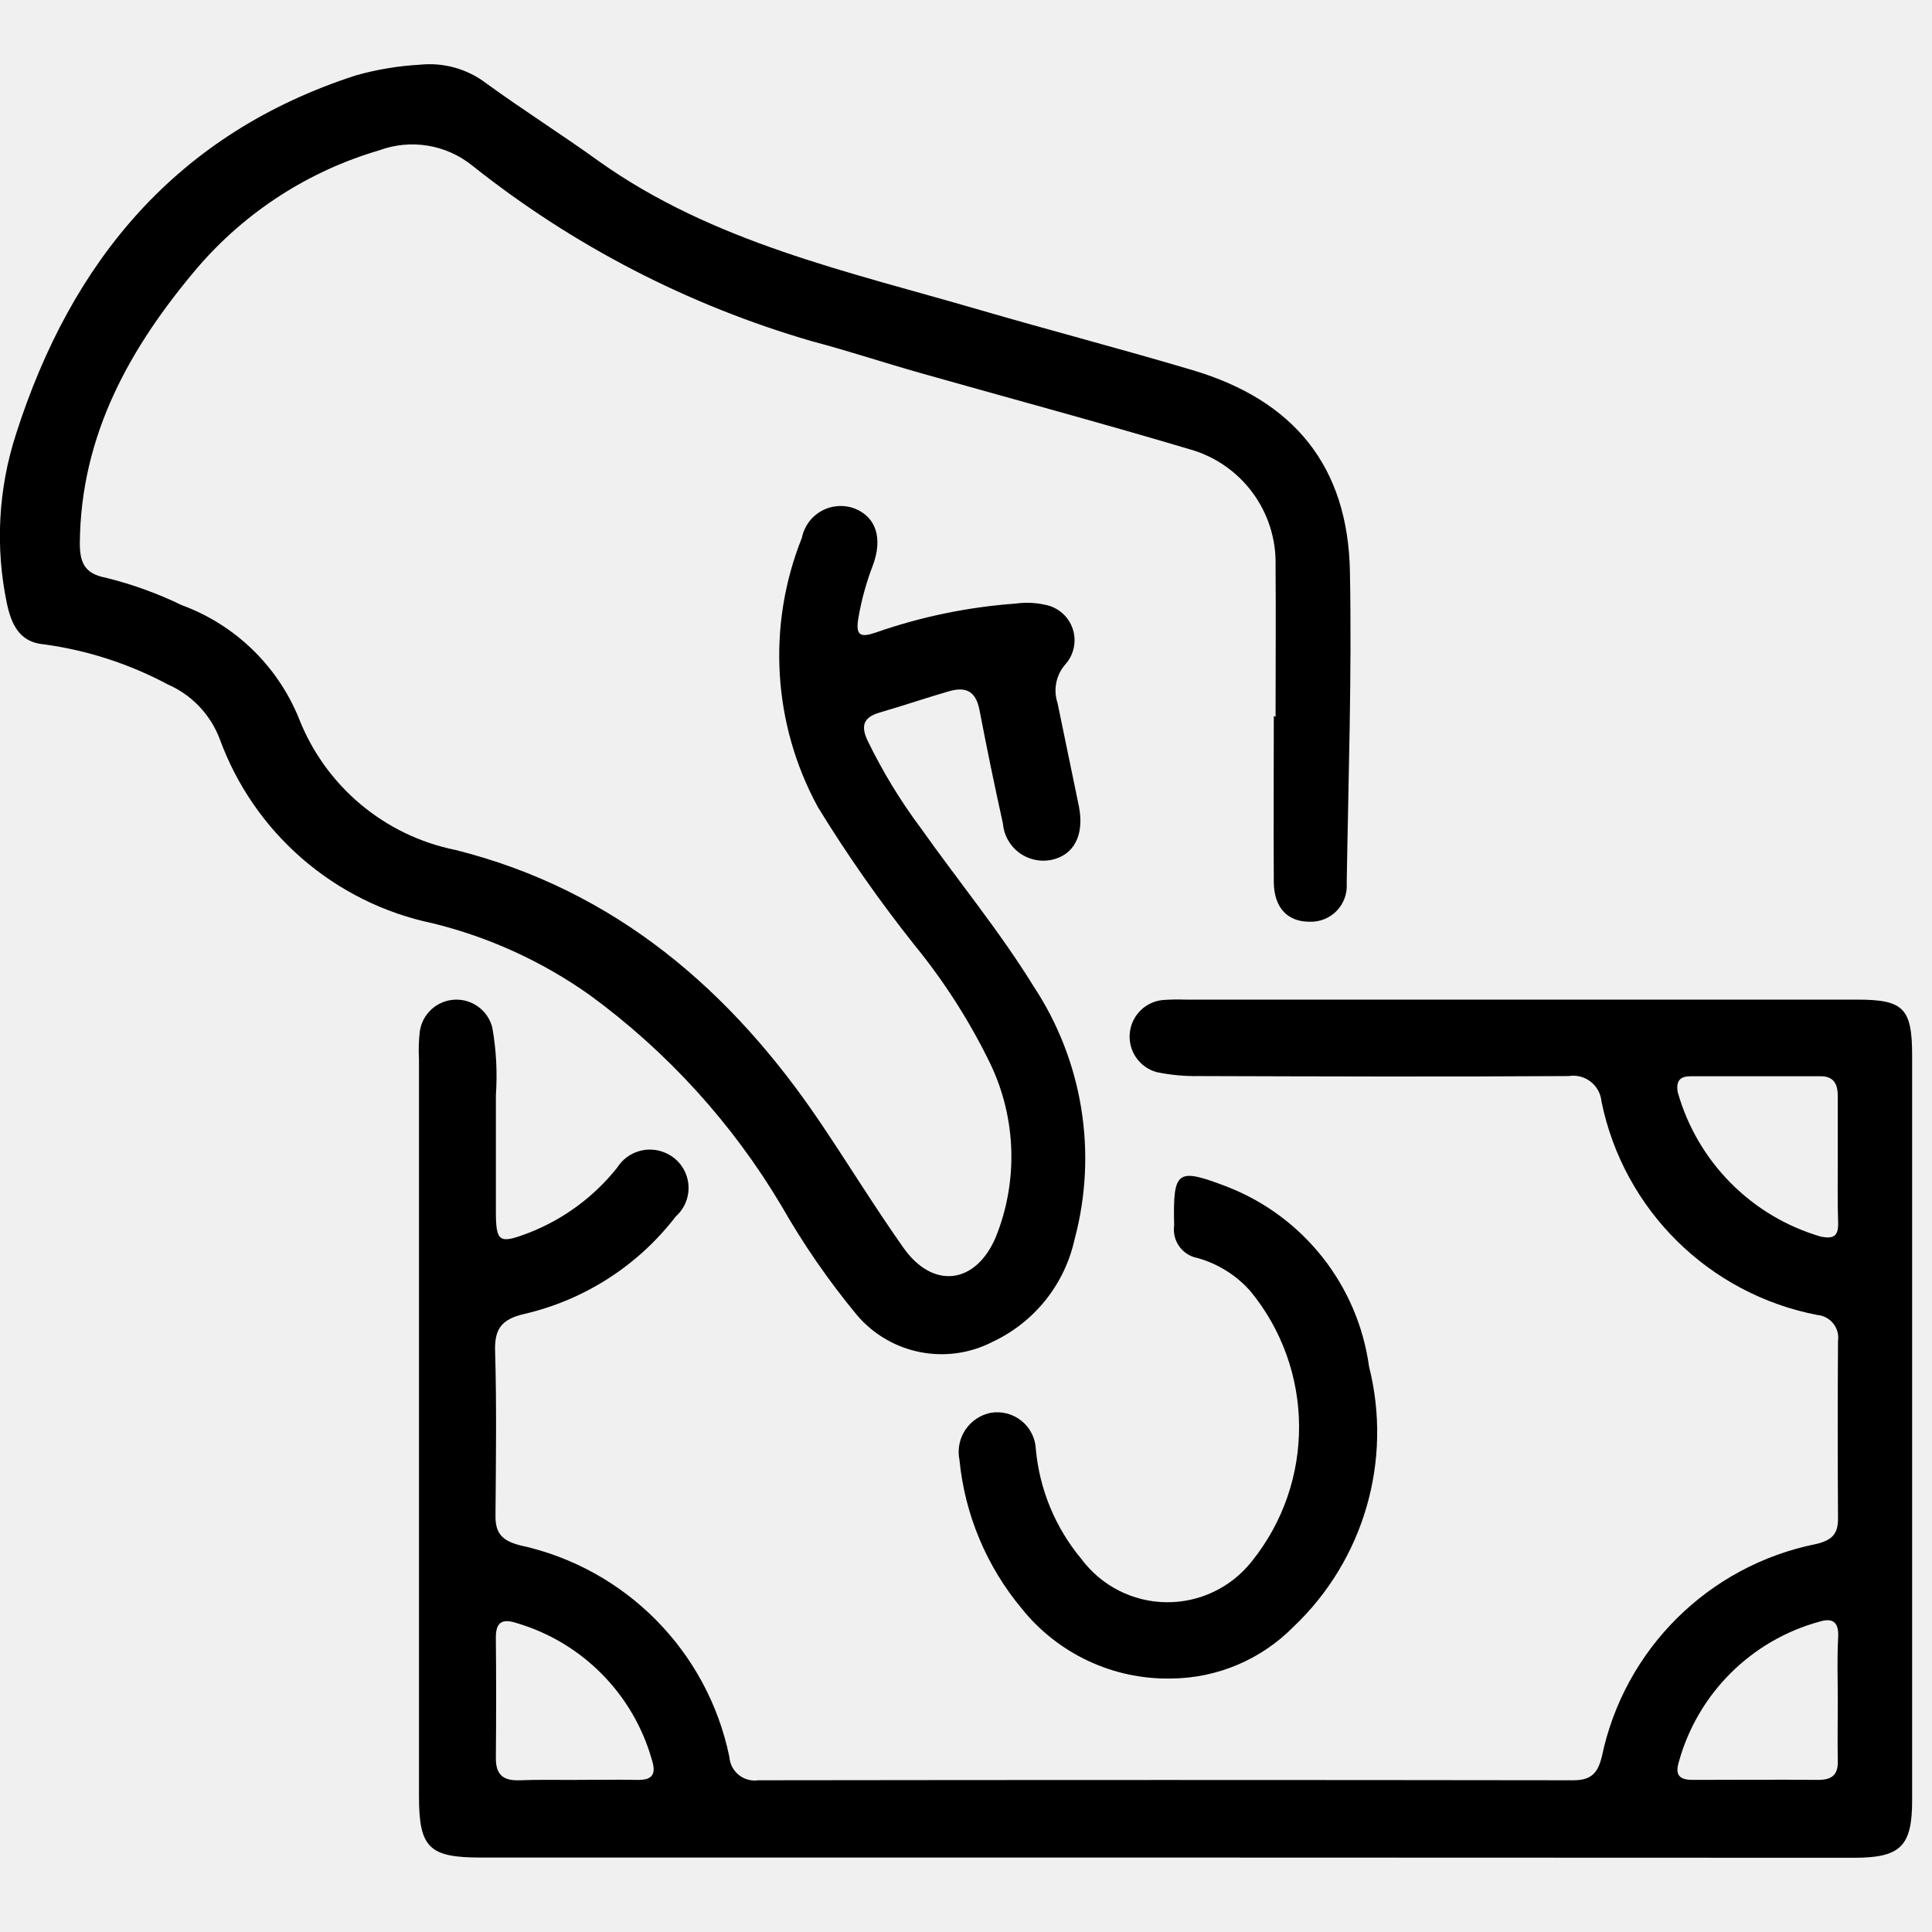
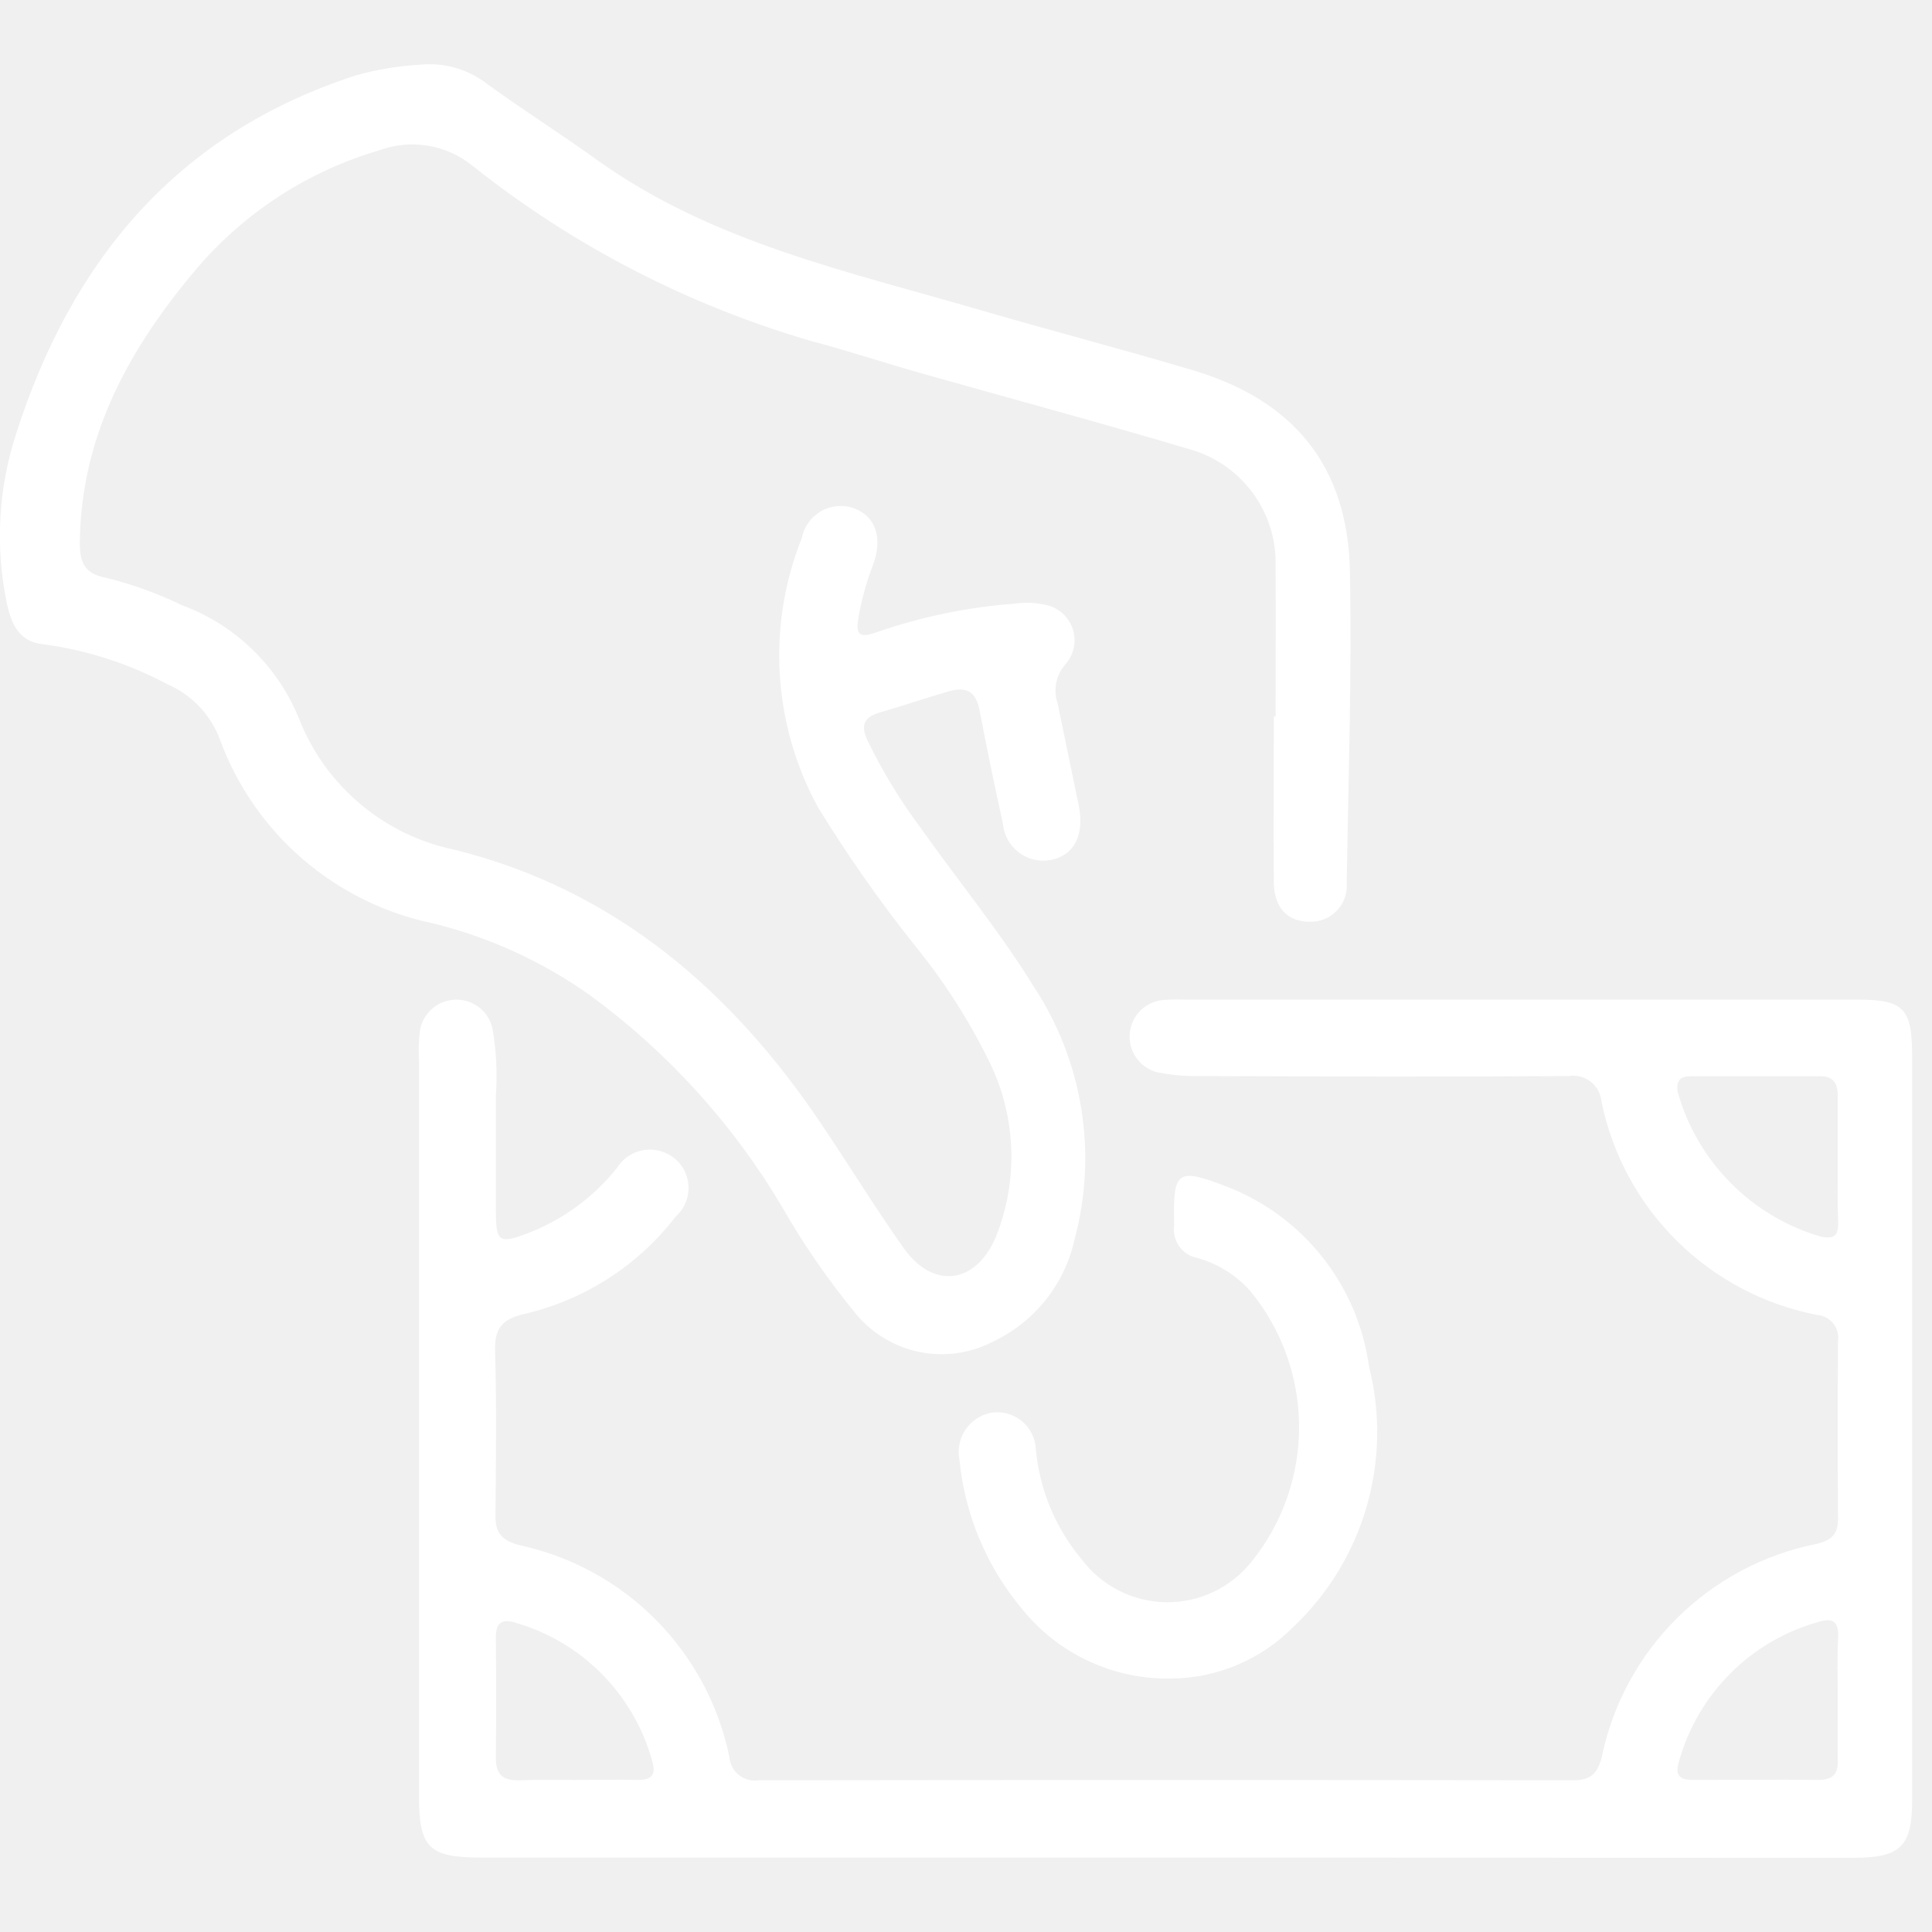
- <svg xmlns="http://www.w3.org/2000/svg" width="60" height="60" viewBox="0 0 60 60">
+ <svg xmlns="http://www.w3.org/2000/svg" fill="white" width="60" height="60" viewBox="0 0 60 60">
  <g id="_6" data-name="6" transform="translate(-92 -986)">
    <rect id="Rectangle_1763" data-name="Rectangle 1763" width="60" height="60" transform="translate(92 986)" fill="none" />
    <g id="_5" data-name="5" transform="translate(77.654 948.598)">
      <path id="Path_1960" data-name="Path 1960" d="M143.225,302.1h-21.25c-1.612,0-1.919-.308-1.919-1.907V277.308a5.037,5.037,0,0,1,.025-.861,1.149,1.149,0,0,1,2.252-.123,8.6,8.6,0,0,1,.111,2.1v3.593c0,.984.1,1.034,1.034.677a6.541,6.541,0,0,0,2.732-2.018,1.2,1.2,0,0,1,1.513-.455,1.186,1.186,0,0,1,.308,1.969,8.3,8.3,0,0,1-4.7,3.027c-.7.16-.935.455-.911,1.157.049,1.686.025,3.384.012,5.082-.012.554.185.8.763.947a8.473,8.473,0,0,1,6.5,6.571.788.788,0,0,0,.9.726q12.661-.018,25.31,0c.566,0,.763-.234.886-.738a8.508,8.508,0,0,1,6.657-6.6c.517-.123.689-.332.677-.837q-.018-2.732,0-5.463a.71.71,0,0,0-.64-.812,8.479,8.479,0,0,1-6.706-6.632.881.881,0,0,0-1.021-.788c-3.827.025-7.653.012-11.48,0a5.9,5.9,0,0,1-1.317-.123,1.143,1.143,0,0,1,.2-2.239,6.666,6.666,0,0,1,.7-.012h20.856c1.452,0,1.71.271,1.71,1.747v23.12c0,1.427-.357,1.784-1.809,1.784Q153.924,302.1,143.225,302.1Zm20.893-21.619v-2.03c0-.369-.123-.615-.529-.615h-4.048c-.308,0-.455.135-.394.492a6.515,6.515,0,0,0,4.454,4.491c.394.074.529-.025.529-.406C164.106,281.787,164.118,281.135,164.118,280.483Zm0,16.734c0-.652-.025-1.3.012-1.956.025-.48-.172-.615-.6-.48a6.239,6.239,0,0,0-4.343,4.331c-.135.431.012.578.431.578,1.3,0,2.6-.012,3.9,0,.431,0,.615-.172.6-.6C164.106,298.459,164.118,297.832,164.118,297.216Zm-39.165,2.473c.628,0,1.255-.012,1.87,0,.455.012.615-.148.468-.615a6.179,6.179,0,0,0-4.208-4.257c-.418-.135-.64-.049-.64.443.012,1.255.012,2.5,0,3.753,0,.5.209.7.714.689C123.747,299.677,124.35,299.69,124.953,299.69Z" transform="translate(-92.698 -207.01)" />
      <path id="Path_1961" data-name="Path 1961" d="M53.96,59.655c0-1.563.012-3.125,0-4.688a3.658,3.658,0,0,0-2.682-3.617c-2.768-.824-5.562-1.575-8.342-2.362C41.8,48.667,40.7,48.3,39.564,48a30.658,30.658,0,0,1-10.545-5.451,2.968,2.968,0,0,0-2.892-.48,11.825,11.825,0,0,0-5.635,3.63c-2.092,2.461-3.642,5.2-3.667,8.576,0,.615.16.947.812,1.07a11.955,11.955,0,0,1,2.35.849,6.255,6.255,0,0,1,3.642,3.519A6.63,6.63,0,0,0,28.5,63.8c4.946,1.243,8.564,4.356,11.357,8.515.861,1.28,1.661,2.584,2.547,3.839.911,1.292,2.239,1.144,2.867-.332a6.687,6.687,0,0,0-.172-5.389,18.867,18.867,0,0,0-2.35-3.679,43.105,43.105,0,0,1-3-4.282,9.832,9.832,0,0,1-.5-8.367,1.229,1.229,0,0,1,1.636-.911c.664.258.886.923.566,1.772A8.594,8.594,0,0,0,41,56.616c-.086.529.074.591.541.431a16.845,16.845,0,0,1,4.343-.9,2.59,2.59,0,0,1,.923.037,1.122,1.122,0,0,1,.628,1.846,1.231,1.231,0,0,0-.246,1.206l.664,3.211c.172.886-.148,1.513-.861,1.661a1.26,1.26,0,0,1-1.5-1.132c-.258-1.169-.5-2.338-.726-3.519-.111-.578-.406-.738-.935-.591-.726.209-1.44.455-2.166.664-.5.148-.591.406-.381.861a16.68,16.68,0,0,0,1.661,2.732c1.157,1.636,2.436,3.187,3.494,4.9a9.7,9.7,0,0,1,1.28,7.863,4.606,4.606,0,0,1-2.547,3.187,3.452,3.452,0,0,1-4.208-.824,23.842,23.842,0,0,1-2.35-3.4,22.1,22.1,0,0,0-5.955-6.546,14.341,14.341,0,0,0-4.873-2.227,9,9,0,0,1-6.62-5.734,3.014,3.014,0,0,0-1.612-1.686,11.43,11.43,0,0,0-3.839-1.243c-.775-.062-1.021-.64-1.157-1.28a10.237,10.237,0,0,1,.283-5.242c1.723-5.4,5.008-9.351,10.557-11.148a9.246,9.246,0,0,1,1.993-.332,2.9,2.9,0,0,1,2.055.578c1.132.824,2.326,1.575,3.47,2.4,3.568,2.547,7.776,3.445,11.861,4.639,2.2.64,4.417,1.218,6.607,1.87,3.15.935,4.823,2.99,4.885,6.251.062,3.224-.049,6.46-.1,9.684a1.114,1.114,0,0,1-1.157,1.194c-.689,0-1.1-.443-1.107-1.23-.012-1.723,0-3.433,0-5.156A.093.093,0,0,0,53.96,59.655Z" transform="translate(0)" />
      <path id="Path_1962" data-name="Path 1962" d="M262.968,335.488a5.8,5.8,0,0,1-4.639-2.178A8.5,8.5,0,0,1,256.4,328.7a1.24,1.24,0,0,1,.972-1.464,1.2,1.2,0,0,1,1.4,1.132,6.2,6.2,0,0,0,1.415,3.408,3.333,3.333,0,0,0,5.291.074,6.653,6.653,0,0,0-.049-8.4,3.429,3.429,0,0,0-1.636-1.021.9.9,0,0,1-.726-1.009c-.037-1.723.074-1.809,1.673-1.194a7.019,7.019,0,0,1,4.38,5.574,8.328,8.328,0,0,1-2.35,8.084A5.387,5.387,0,0,1,262.968,335.488Z" transform="translate(-212.257 -245.958)" />
    </g>
  </g>
</svg>
